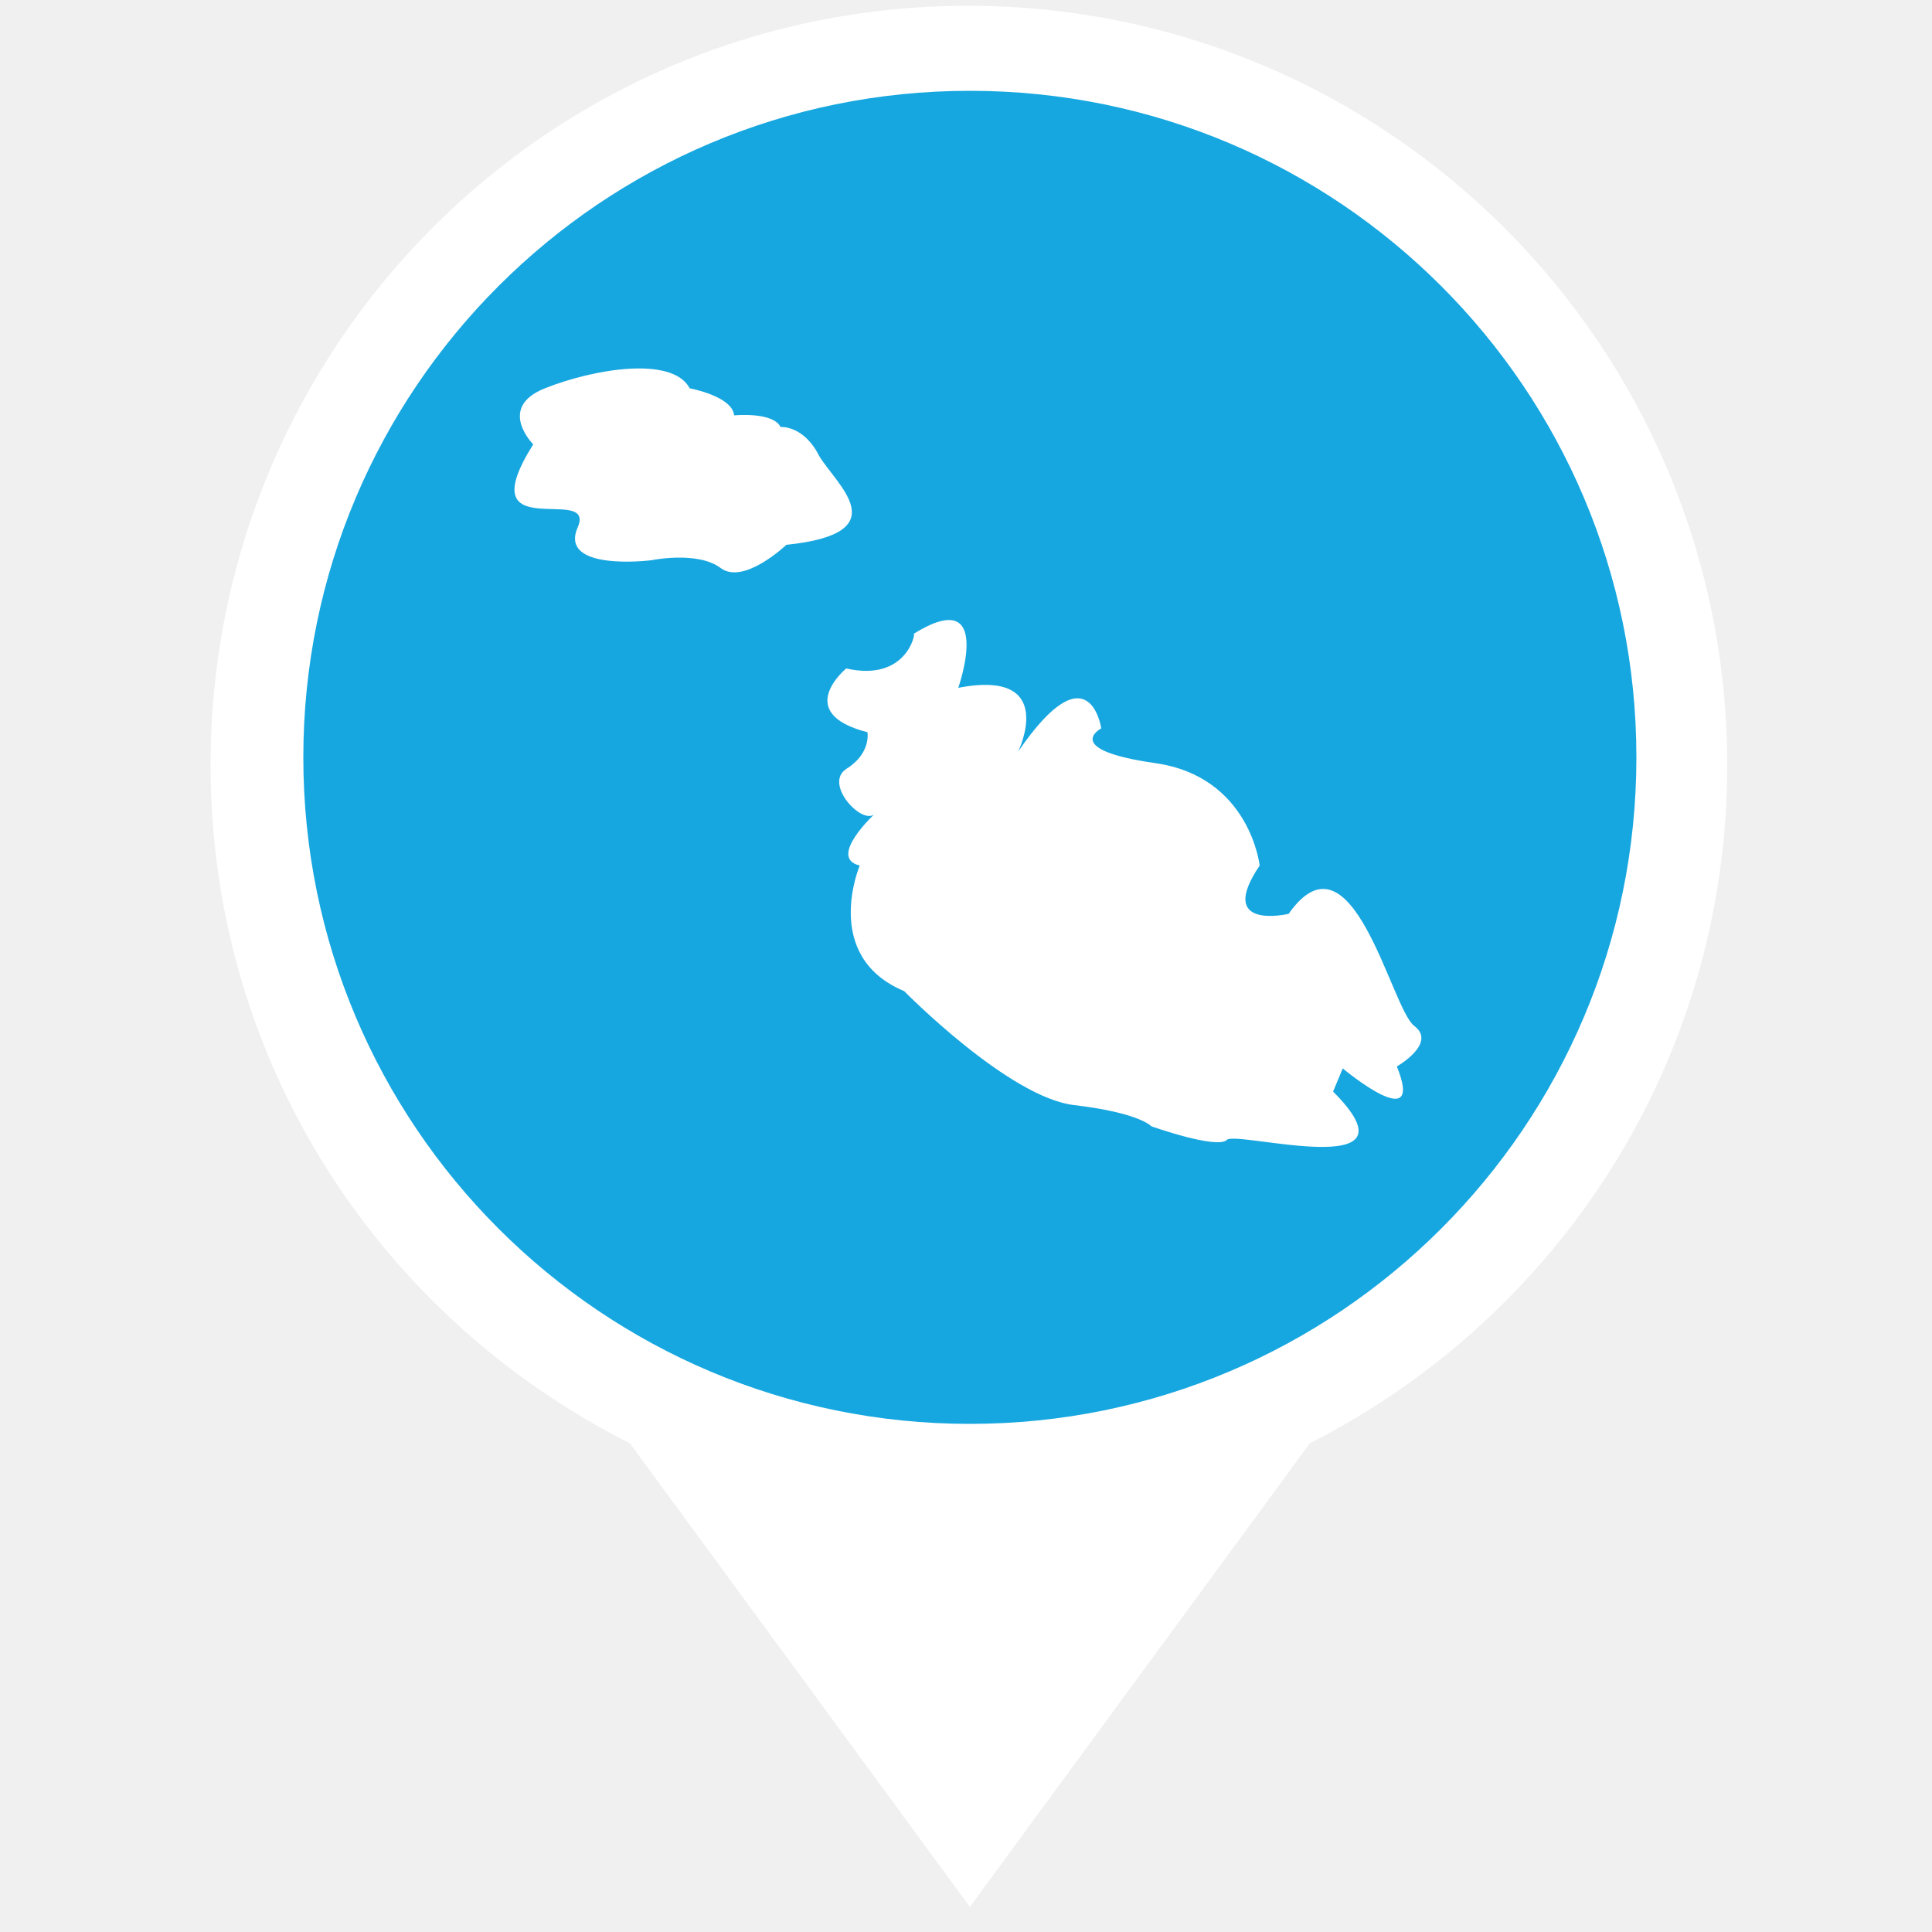
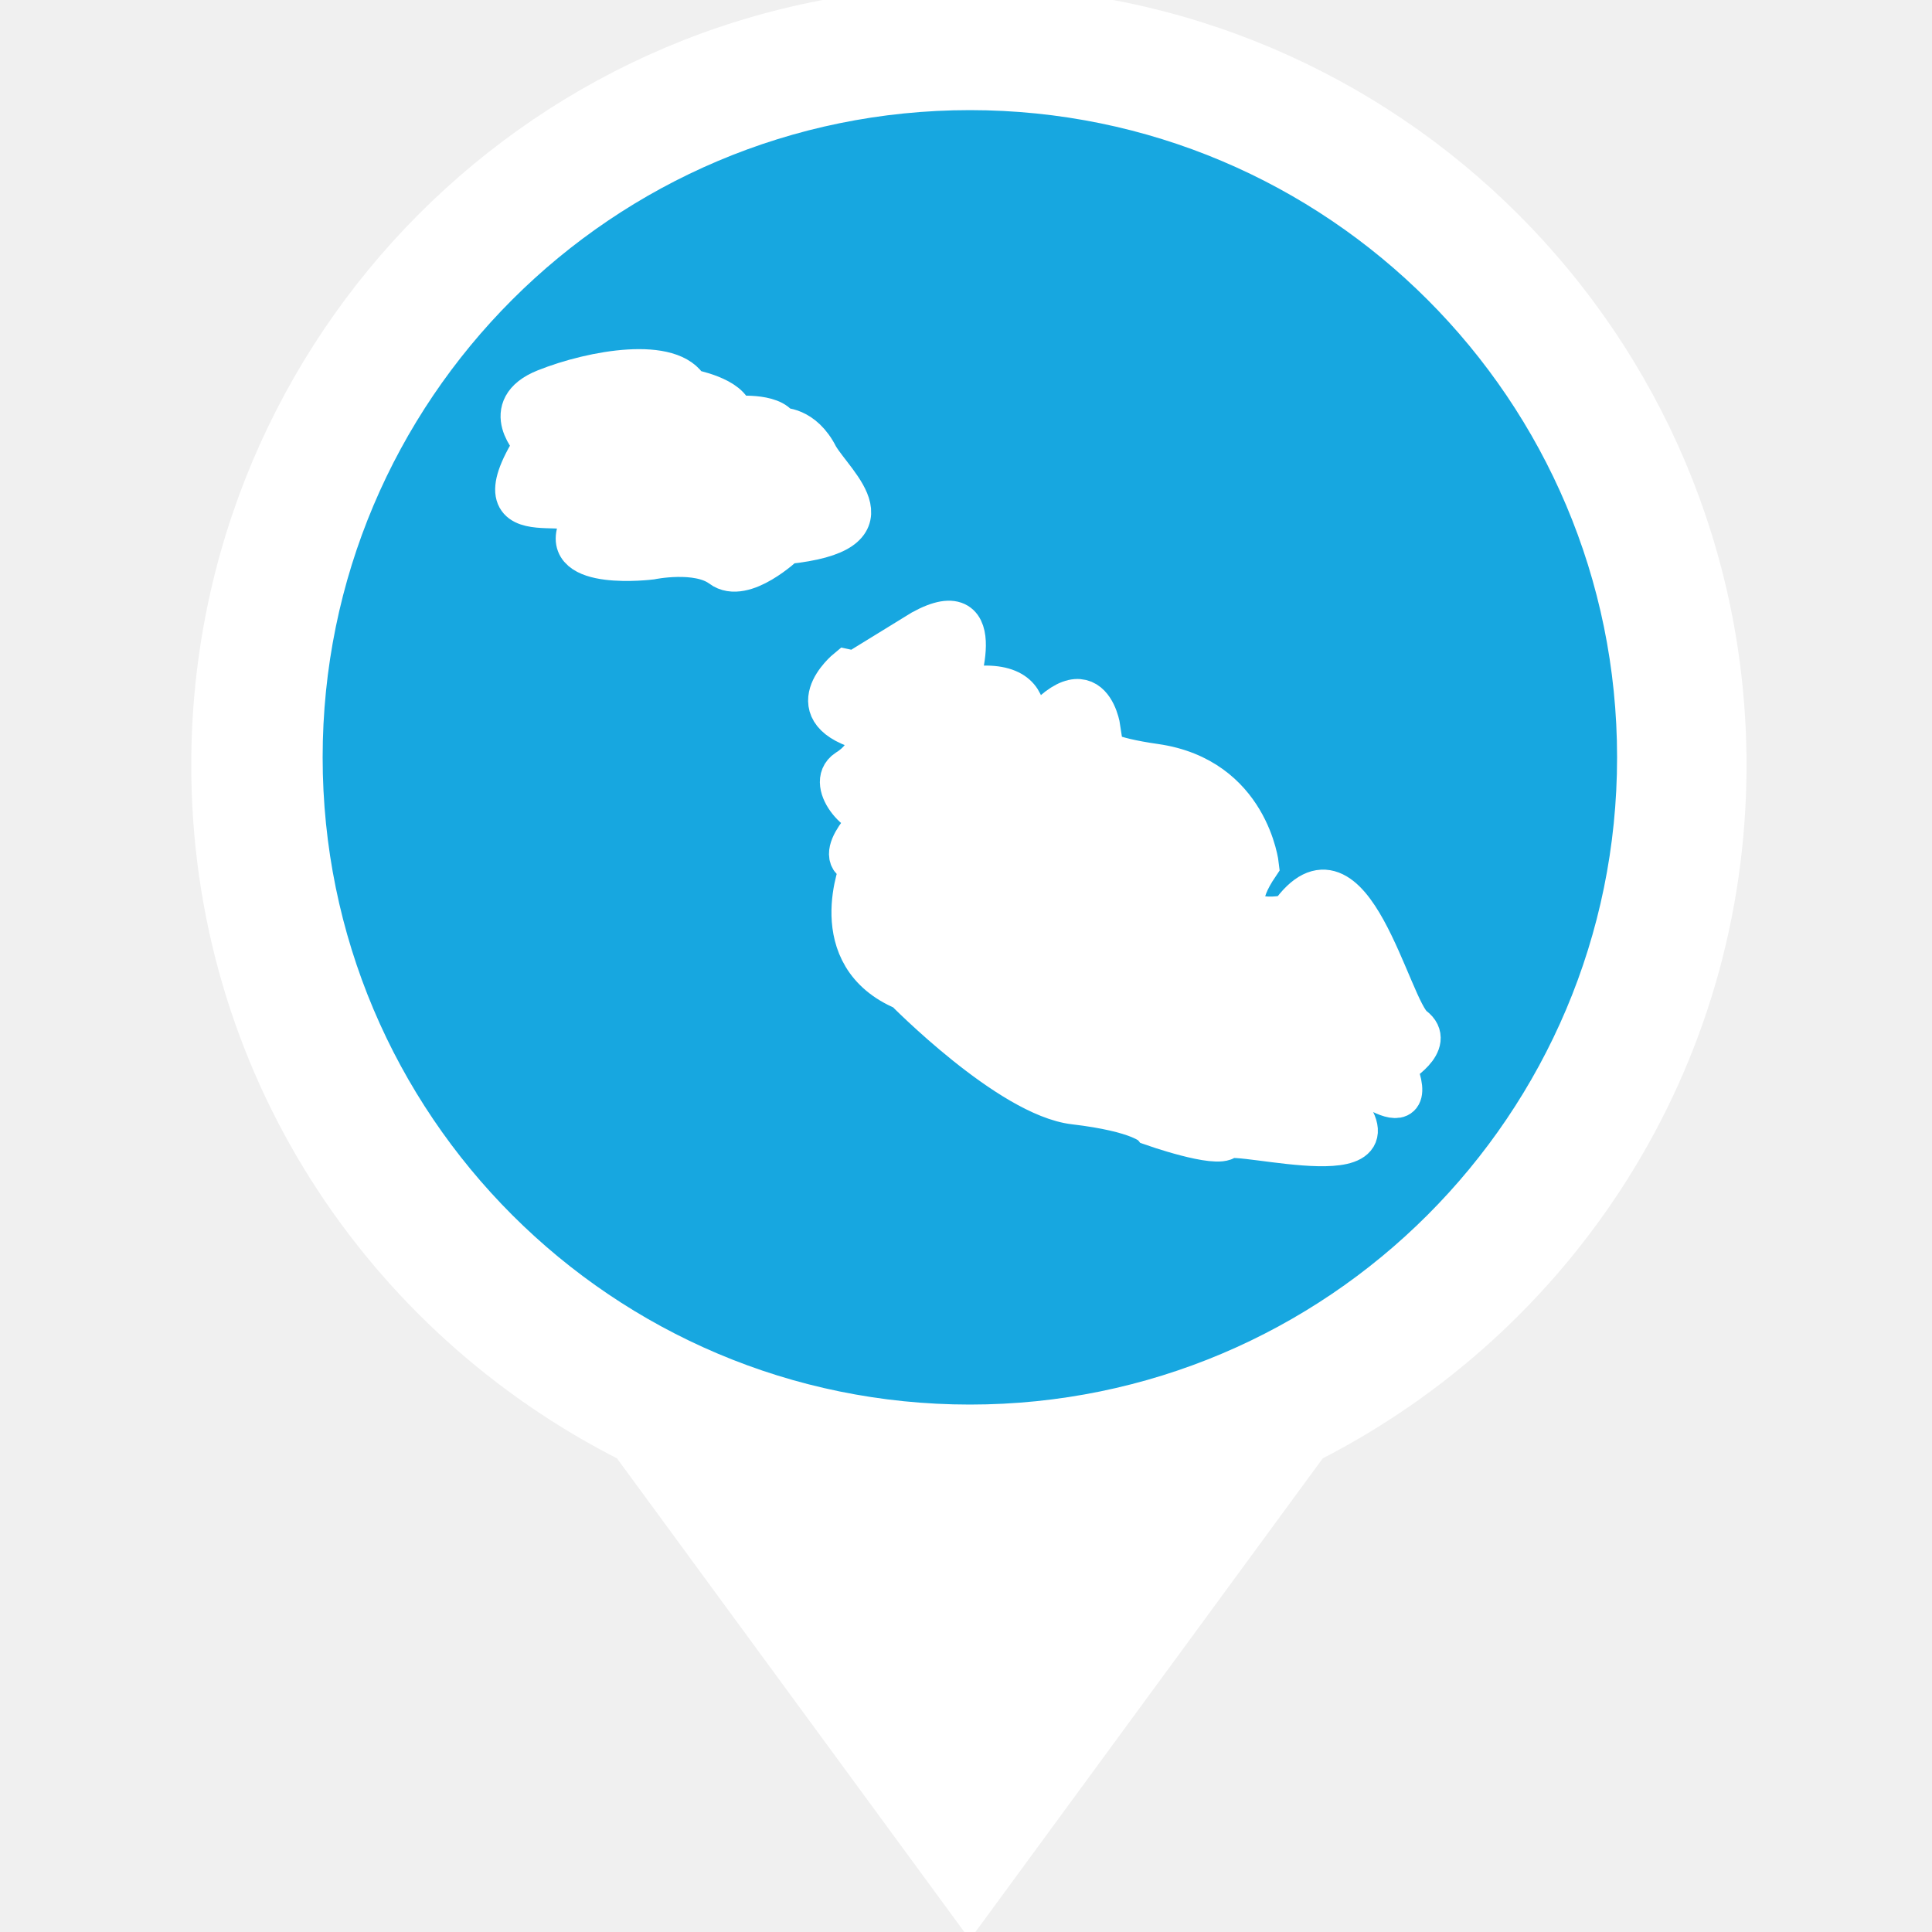
<svg xmlns="http://www.w3.org/2000/svg" version="1.1" id="Layer_1" x="0px" y="0px" viewBox="0 0 100 100" style="enable-background:new 0 0 100 100;" xml:space="preserve">
  <style type="text/css">
- 	.st0{fill:#FFFFFF;}
- 	.st1{fill:#17A7E0;}
+ 	.st0{fill:#FFFFFF;stroke:#FFFFFF;stroke-width:2;stroke-miterlimit:10;}
+ 	.st1{fill:#17A7E0;stroke:#FFFFFF;stroke-width:2;stroke-miterlimit:10;}
</style>
  <g>
    <path class="st0" d="M89.4,39.6c0-21.7-17.6-39.3-39.3-39.3S10.9,17.9,10.9,39.6c0,15.4,8.8,28.6,21.7,35.1l17.6,24l17.6-24   C80.6,68.2,89.4,55,89.4,39.6z" />
    <circle class="st1" cx="50.2" cy="39.2" r="34.5" />
    <g>
-       <path class="st0" d="M43.8,34.6c0,0-2.8,2.3,1.1,3.3c0,0,0.2,1.1-1.1,1.9c-1.2,0.8,0.9,3,1.5,2.3c0,0-2.5,2.3-0.8,2.7    c0,0-2,4.7,2.3,6.5c0,0,5.4,5.5,8.8,5.9s4,1.1,4,1.1s3.4,1.2,3.9,0.7c0.5-0.5,10.3,2.3,5.5-2.5l0.5-1.2c0,0,4.3,3.6,2.8-0.1    c0,0,2.1-1.2,0.9-2.1c-1.2-0.9-3.2-10.5-6.5-5.8c0,0-3.8,0.9-1.5-2.5c0,0-0.5-4.6-5.4-5.3s-2.8-1.8-2.8-1.8s-0.6-4.2-4.3,1.2    c0,0,2.1-4.3-3.1-3.3c0,0,1.9-5.4-2.3-2.8C47.4,32.8,46.9,35.3,43.8,34.6z" />
+       <path class="st0" d="M43.8,34.6c0,0-2.8,2.3,1.1,3.3c0,0,0.2,1.1-1.1,1.9c-1.2,0.8,0.9,3,1.5,2.3c0,0-2.5,2.3-0.8,2.7    c0,0-2,4.7,2.3,6.5c0,0,5.4,5.5,8.8,5.9s4,1.1,4,1.1s3.4,1.2,3.9,0.7s10.3,2.3,5.5-2.5l0.5-1.2c0,0,4.3,3.6,2.8-0.1    c0,0,2.1-1.2,0.9-2.1c-1.2-0.9-3.2-10.5-6.5-5.8c0,0-3.8,0.9-1.5-2.5c0,0-0.5-4.6-5.4-5.3S57,37.7,57,37.7s-0.6-4.2-4.3,1.2    c0,0,2.1-4.3-3.1-3.3c0,0,1.9-5.4-2.3-2.8C47.4,32.8,46.9,35.3,43.8,34.6z" />
      <path class="st0" d="M27.6,23c0,0-1.9-1.9,0.6-2.9s6.6-1.7,7.5,0c0,0,2.2,0.4,2.3,1.4c0,0,2-0.2,2.4,0.6c0,0,1.2-0.1,2,1.5    c0.9,1.5,4.1,4-1.7,4.6c0,0-2.2,2.1-3.4,1.2S33.7,29,33.7,29s-4.8,0.6-3.8-1.7S24.2,28.4,27.6,23z" />
    </g>
  </g>
</svg>
